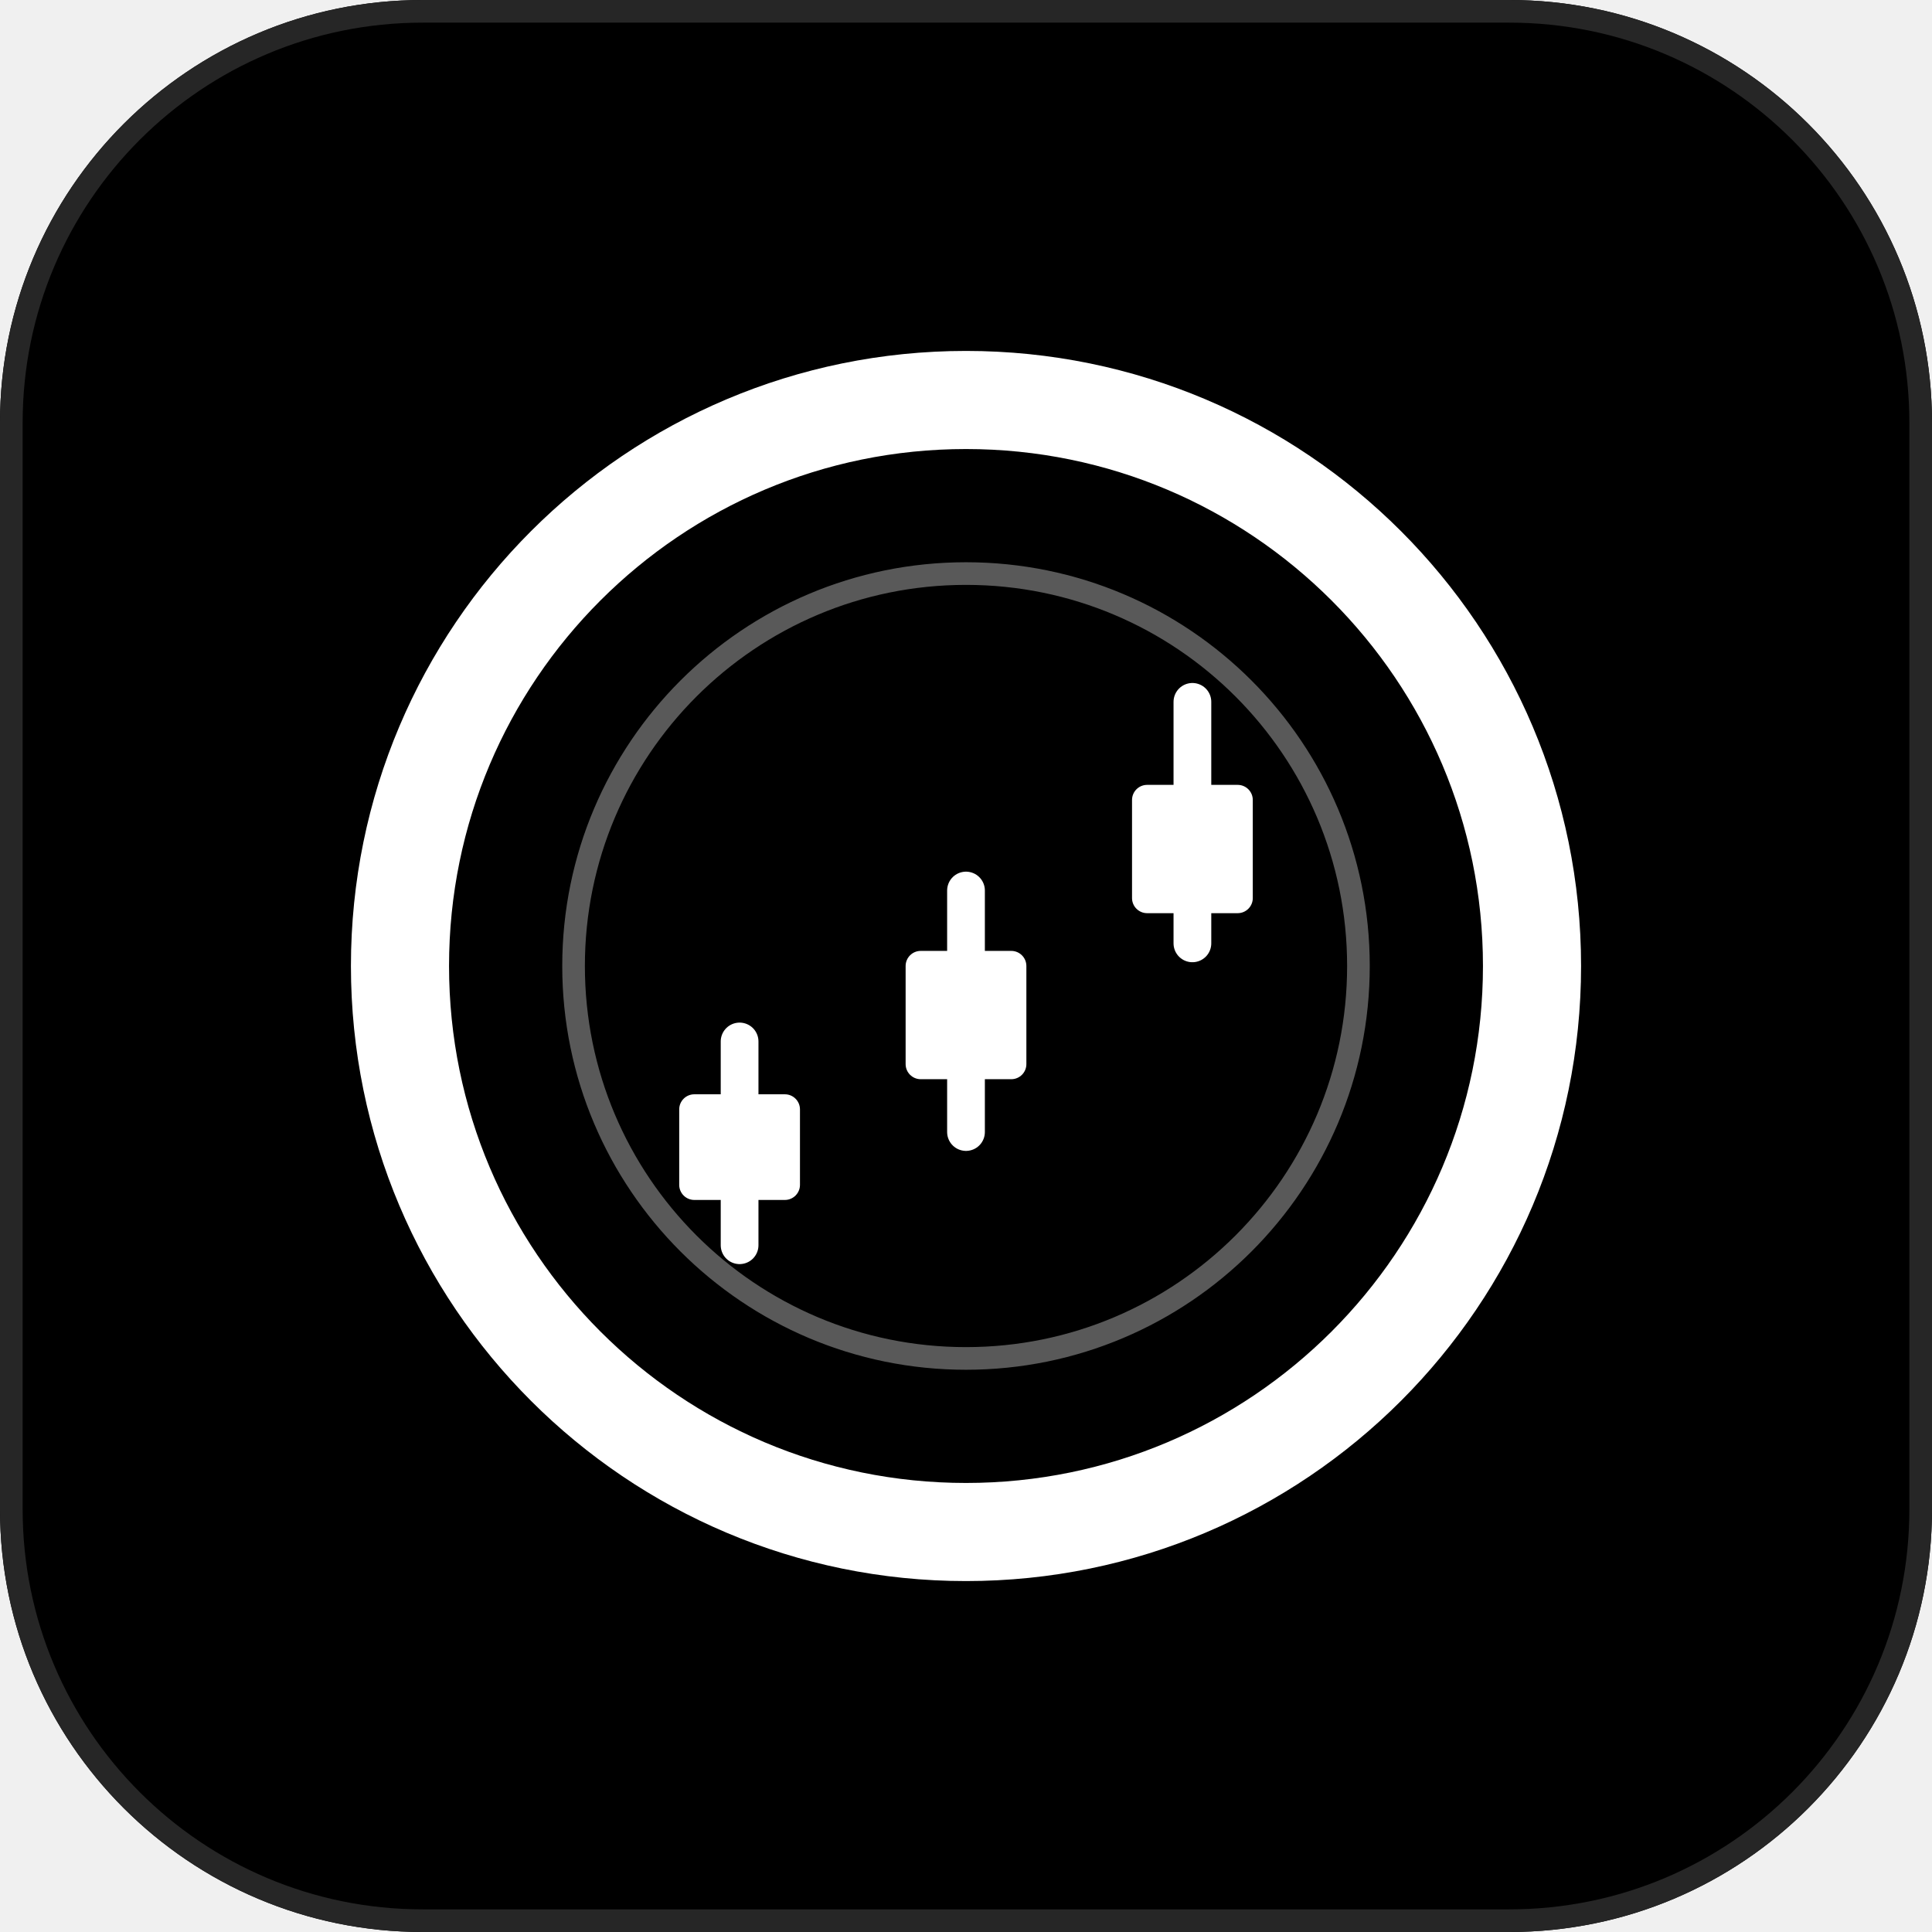
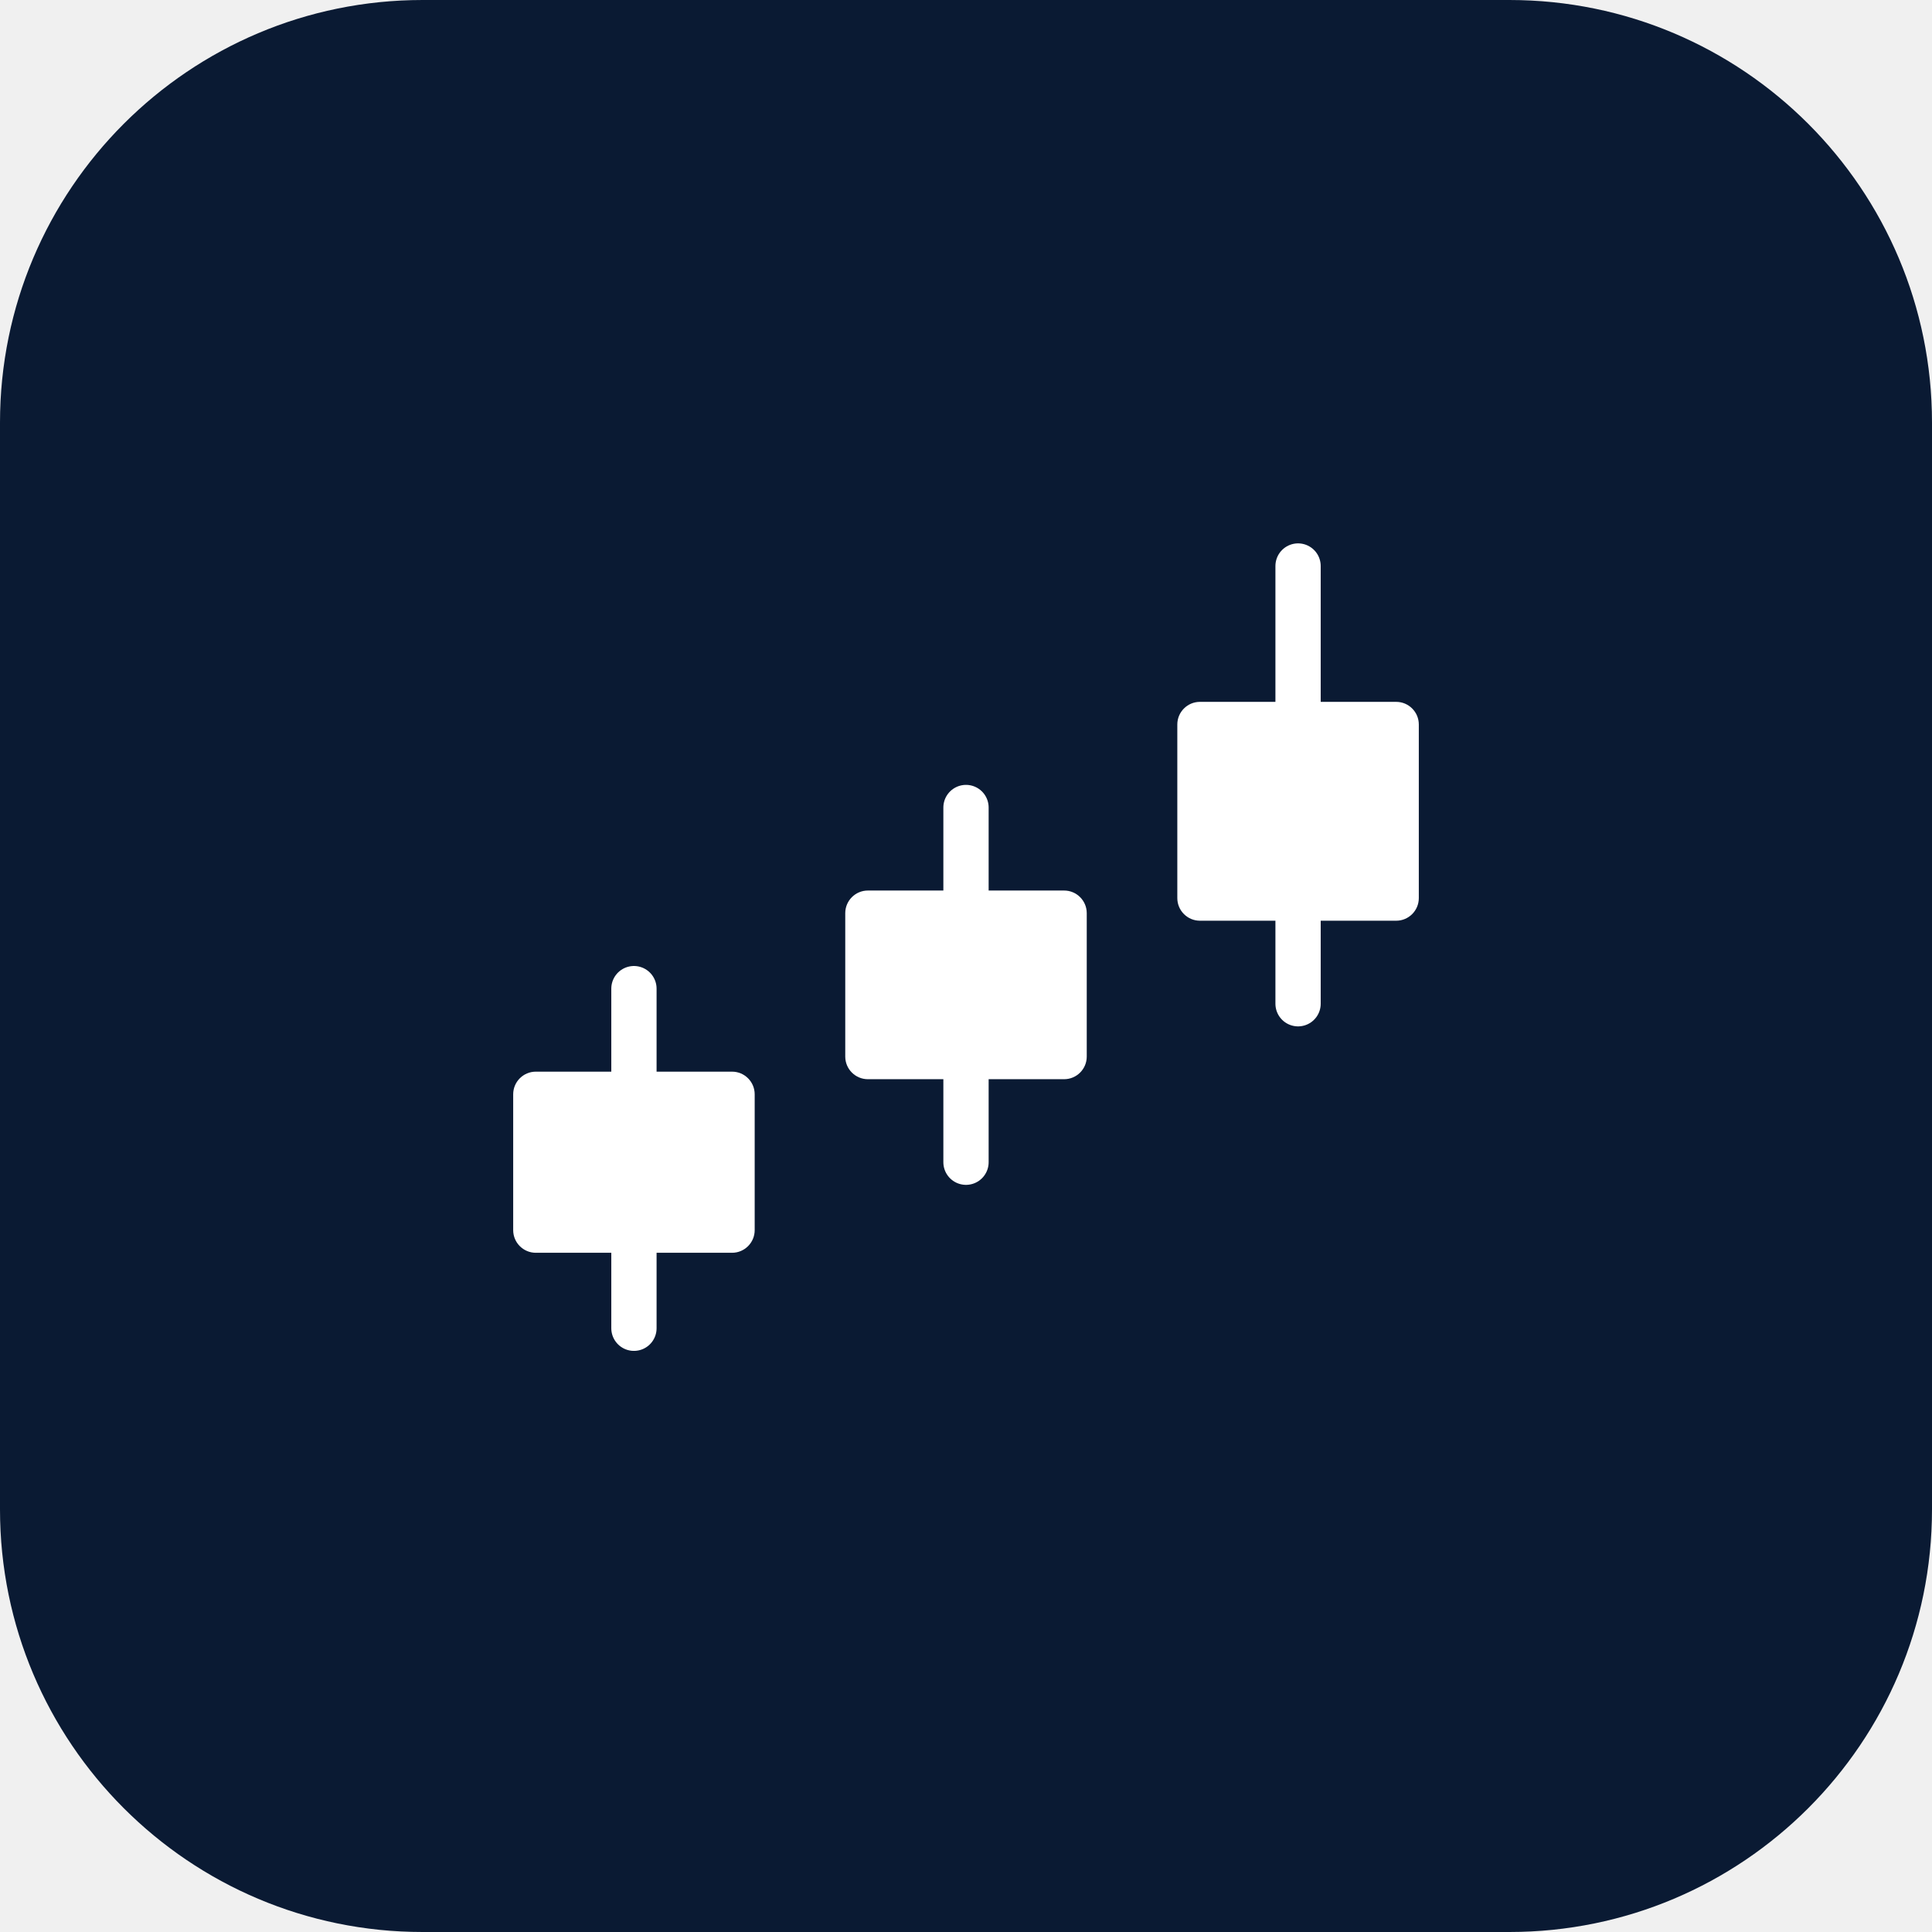
<svg xmlns="http://www.w3.org/2000/svg" width="512" height="512" viewBox="0 0 512 512">
-   <rect width="512" height="512" rx="112" fill="#000000" />
-   <rect x="3" y="3" width="506" height="506" rx="109" fill="none" stroke="#262626" stroke-width="6" />
-   <circle cx="256" cy="256" r="150" fill="none" stroke="#ffffff" stroke-width="26" />
-   <circle cx="256" cy="256" r="104" fill="none" stroke="#ffffff" stroke-width="6" opacity="0.35" />
-   <g stroke="#ffffff" stroke-width="10" stroke-linecap="round">
-     <line x1="196" y1="276" x2="196" y2="330" />
-     <line x1="256" y1="236" x2="256" y2="300" />
-     <line x1="316" y1="186" x2="316" y2="250" />
+   <rect width="512" height="512" rx="112" fill="#0a1a33" />
+   <g stroke="#ffffff" stroke-width="12" stroke-linecap="round">
+     <line x1="168" y1="262" x2="168" y2="352" />
+     <line x1="256" y1="214" x2="256" y2="308" />
+     <line x1="344" y1="150" x2="344" y2="266" />
  </g>
-   <rect x="180" y="290" width="32" height="28" rx="4" fill="#ffffff" />
-   <rect x="240" y="252" width="32" height="34" rx="4" fill="#ffffff" />
-   <rect x="300" y="208" width="32" height="34" rx="4" fill="#ffffff" />
+   <rect x="136" y="284" width="64" height="48" rx="6" fill="#ffffff" />
+   <rect x="224" y="236" width="64" height="50" rx="6" fill="#ffffff" />
+   <rect x="312" y="186" width="64" height="58" rx="6" fill="#ffffff" />
</svg>
